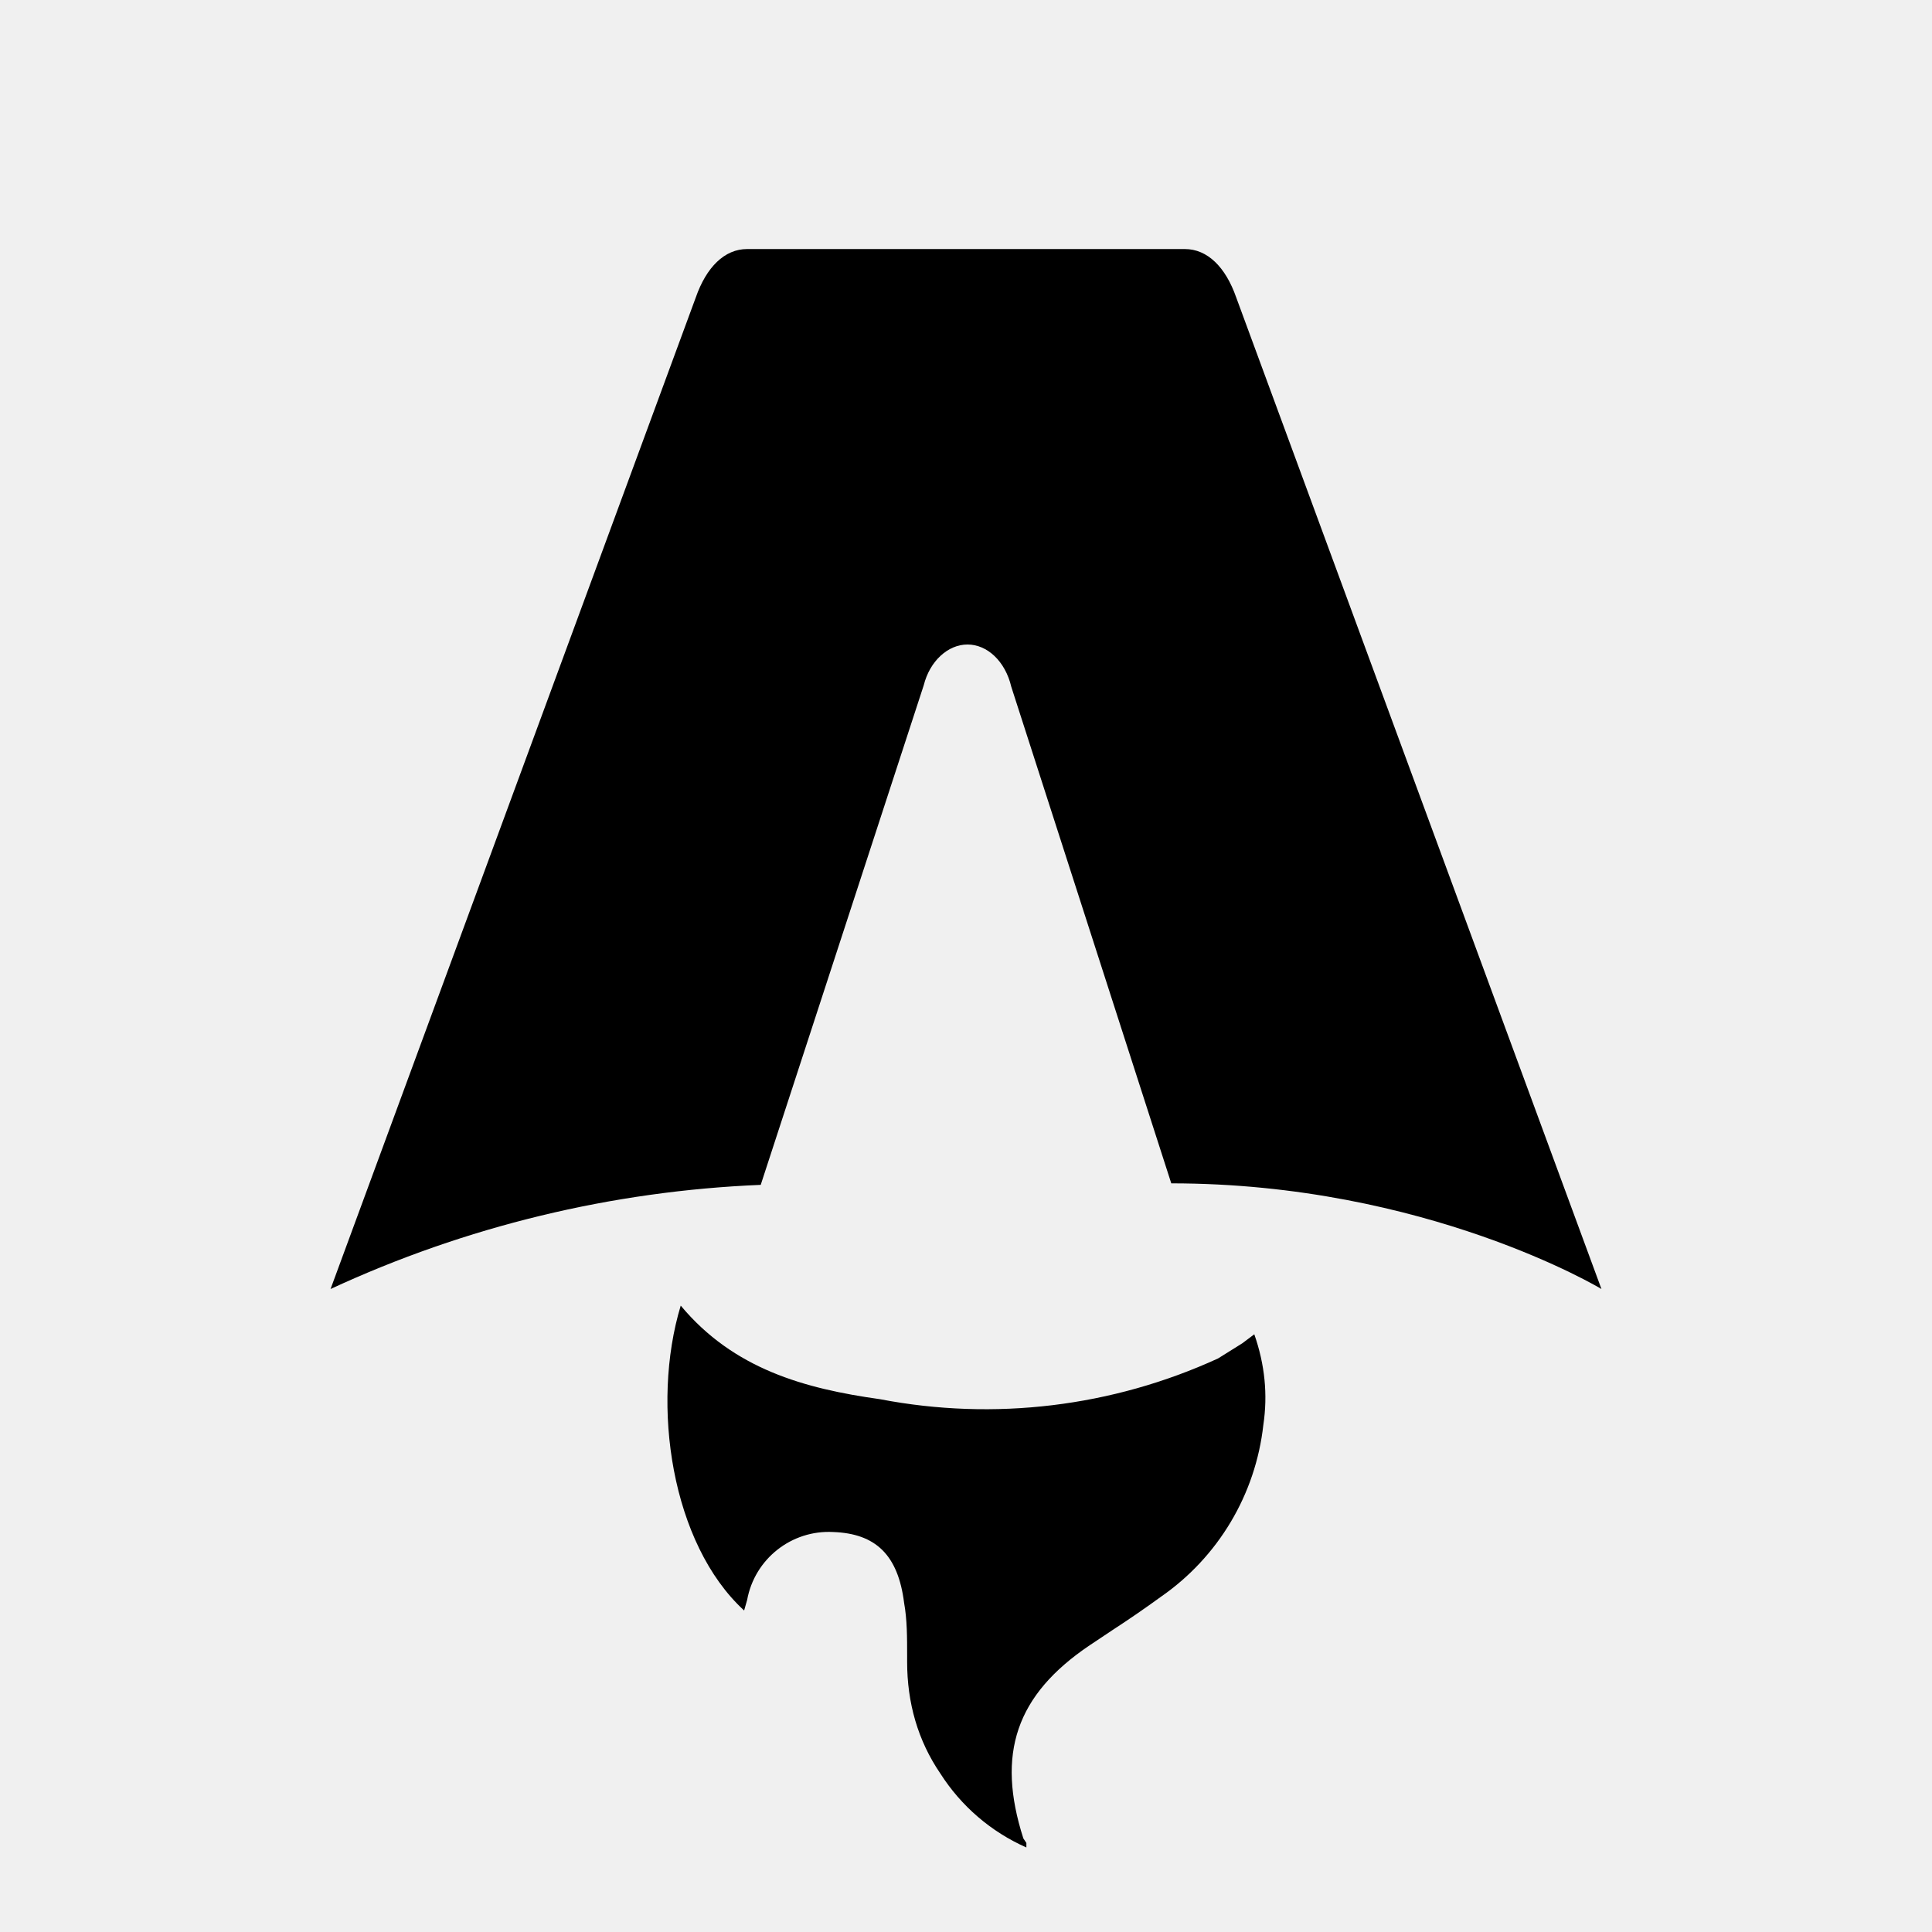
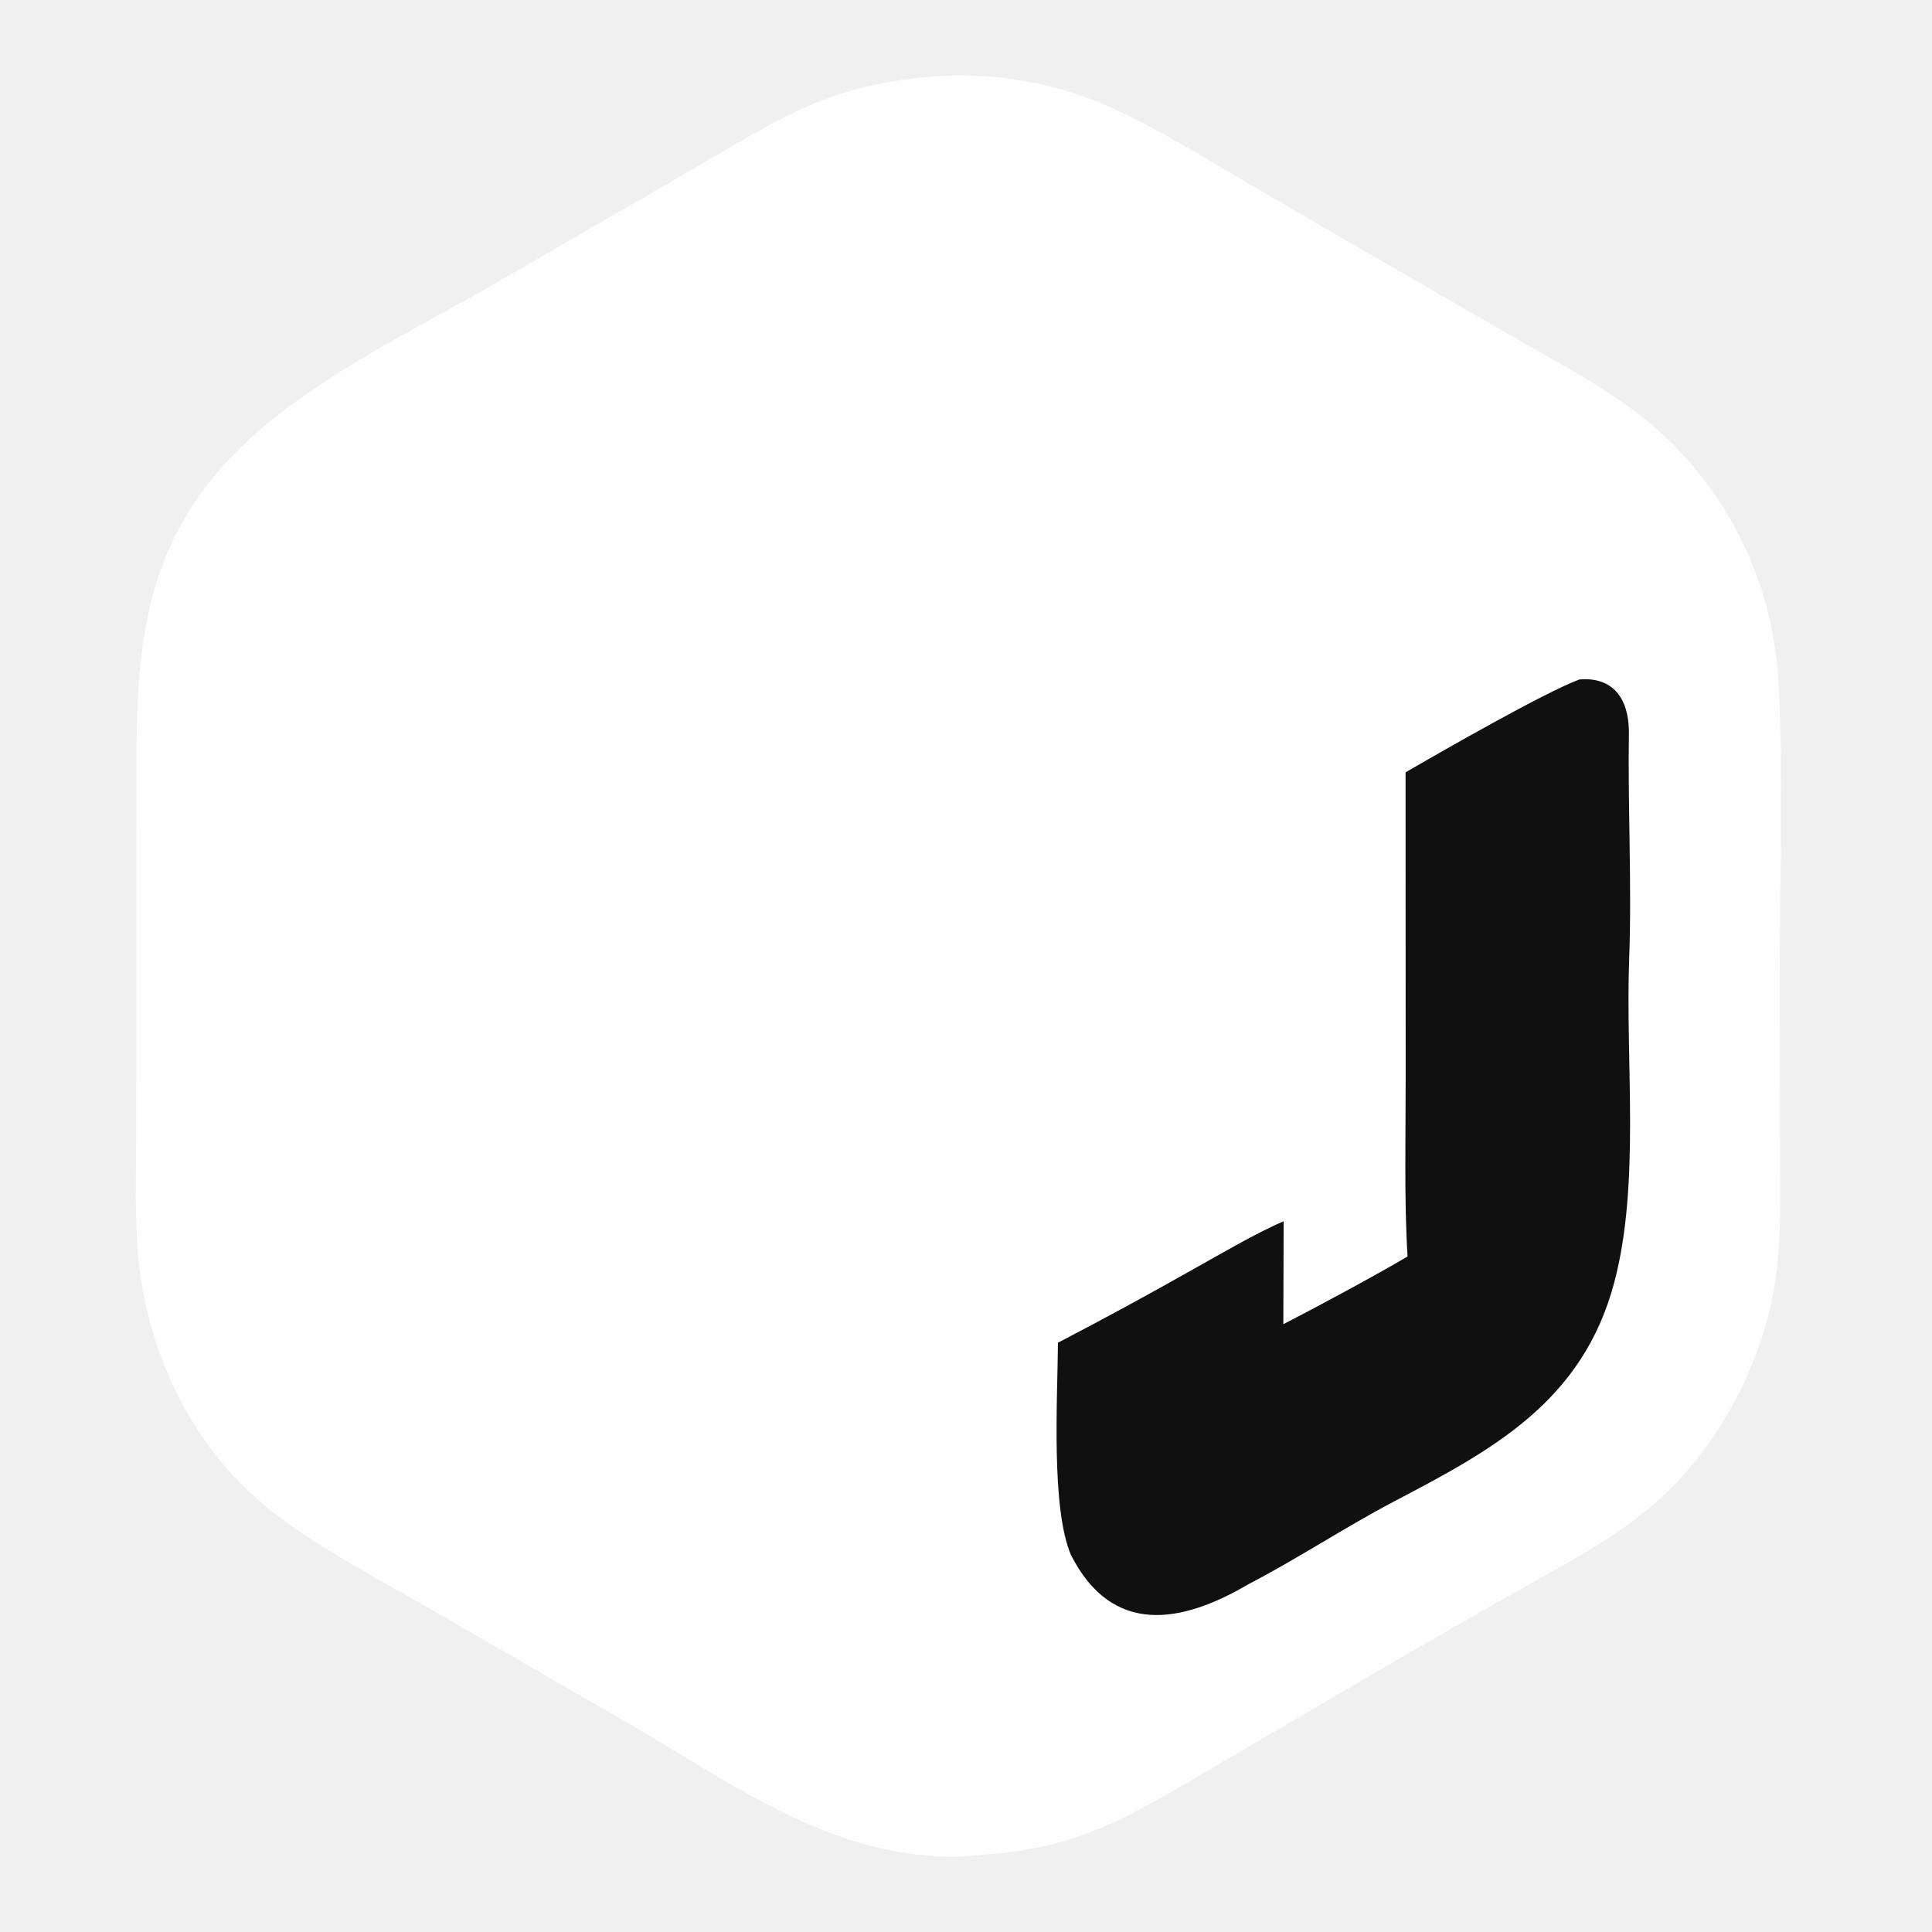
- <svg xmlns="http://www.w3.org/2000/svg" fill="none" viewBox="0 0 128 128">
-   <path d="M50.4 78.5a75.1 75.1 0 0 0-28.5 6.9l24.2-65.7c.7-2 1.9-3.2 3.4-3.2h29c1.5 0 2.7 1.2 3.4 3.2l24.2 65.7s-11.6-7-28.5-7L67 45.5c-.4-1.7-1.6-2.8-2.9-2.8-1.3 0-2.5 1.1-2.9 2.7L50.4 78.5Zm-1.1 28.2Zm-4.2-20.2c-2 6.6-.6 15.8 4.2 20.2a17.5 17.5 0 0 1 .2-.7 5.5 5.5 0 0 1 5.7-4.5c2.8.1 4.3 1.5 4.7 4.7.2 1.1.2 2.3.2 3.5v.4c0 2.7.7 5.2 2.2 7.4a13 13 0 0 0 5.7 4.9v-.3l-.2-.3c-1.8-5.6-.5-9.5 4.4-12.8l1.5-1a73 73 0 0 0 3.2-2.2 16 16 0 0 0 6.8-11.4c.3-2 .1-4-.6-6l-.8.6-1.6 1a37 37 0 0 1-22.4 2.7c-5-.7-9.7-2-13.2-6.2Z" />
-   <style>
-         path { fill: #000; }
-         @media (prefers-color-scheme: dark) {
-             path { fill: #FFF; }
-         }
-     </style>
+ <svg xmlns="http://www.w3.org/2000/svg" width="128" height="128" viewBox="0 0 128 128" fill="none">
+   <path d="M61.484 5.102C61.675 5.082 61.866 5.065 62.057 5.052C65.471 4.828 68.895 5.325 72.105 6.511C75.304 7.702 79 9.966 81.965 11.716C84.94 13.471 87.924 15.209 90.919 16.929L100.379 22.394C103.455 24.15 106.996 26.004 109.649 28.322C114.435 32.518 117.366 38.436 117.802 44.785C118.165 50.177 117.917 58.278 117.922 63.841L117.932 75.41C117.934 79.033 118.121 82.812 117.349 86.347C116.394 90.566 114.396 94.477 111.537 97.724C108.445 101.217 104.472 103.167 100.482 105.434C97.258 107.256 94.048 109.102 90.852 110.971L80.588 116.971C75.17 120.135 71.725 122.439 65.21 122.87C65.02 122.897 64.83 122.918 64.638 122.934C55.621 123.673 48.489 118.091 41.074 113.856L28.29 106.472C24.717 104.423 20.765 102.366 17.604 99.794C12.604 95.726 9.689 89.421 9.139 83.071C8.94 80.763 9.011 78.119 9.017 75.759L9.024 65.615L9.031 52.904C9.034 44.731 8.891 37.393 14.809 30.831C19.691 25.417 27.338 21.989 33.626 18.303L45.573 11.393C51.435 8.018 54.545 5.712 61.484 5.102Z" fill="#FEFEFE" />
+   <path d="M104.638 45.016C106.898 44.831 107.899 46.31 107.92 48.464C107.84 53.474 108.12 58.569 107.936 63.573C107.684 70.401 108.678 78.426 106.953 84.948C104.858 92.874 98.872 96.062 92.335 99.489C89.17 101.148 85.878 103.32 82.684 104.974C78.293 107.552 73.691 108.413 70.953 103.02C69.626 99.9 70.062 92.728 70.093 88.957C73.073 87.408 76.027 85.804 78.953 84.148C80.783 83.13 83.182 81.708 85.045 80.912L85.024 87.732C87.155 86.642 91.246 84.438 93.255 83.245C93.024 79.614 93.133 75.088 93.13 71.384L93.123 51.169C95.616 49.722 102.318 45.883 104.638 45.016Z" fill="#101010" />
</svg>
